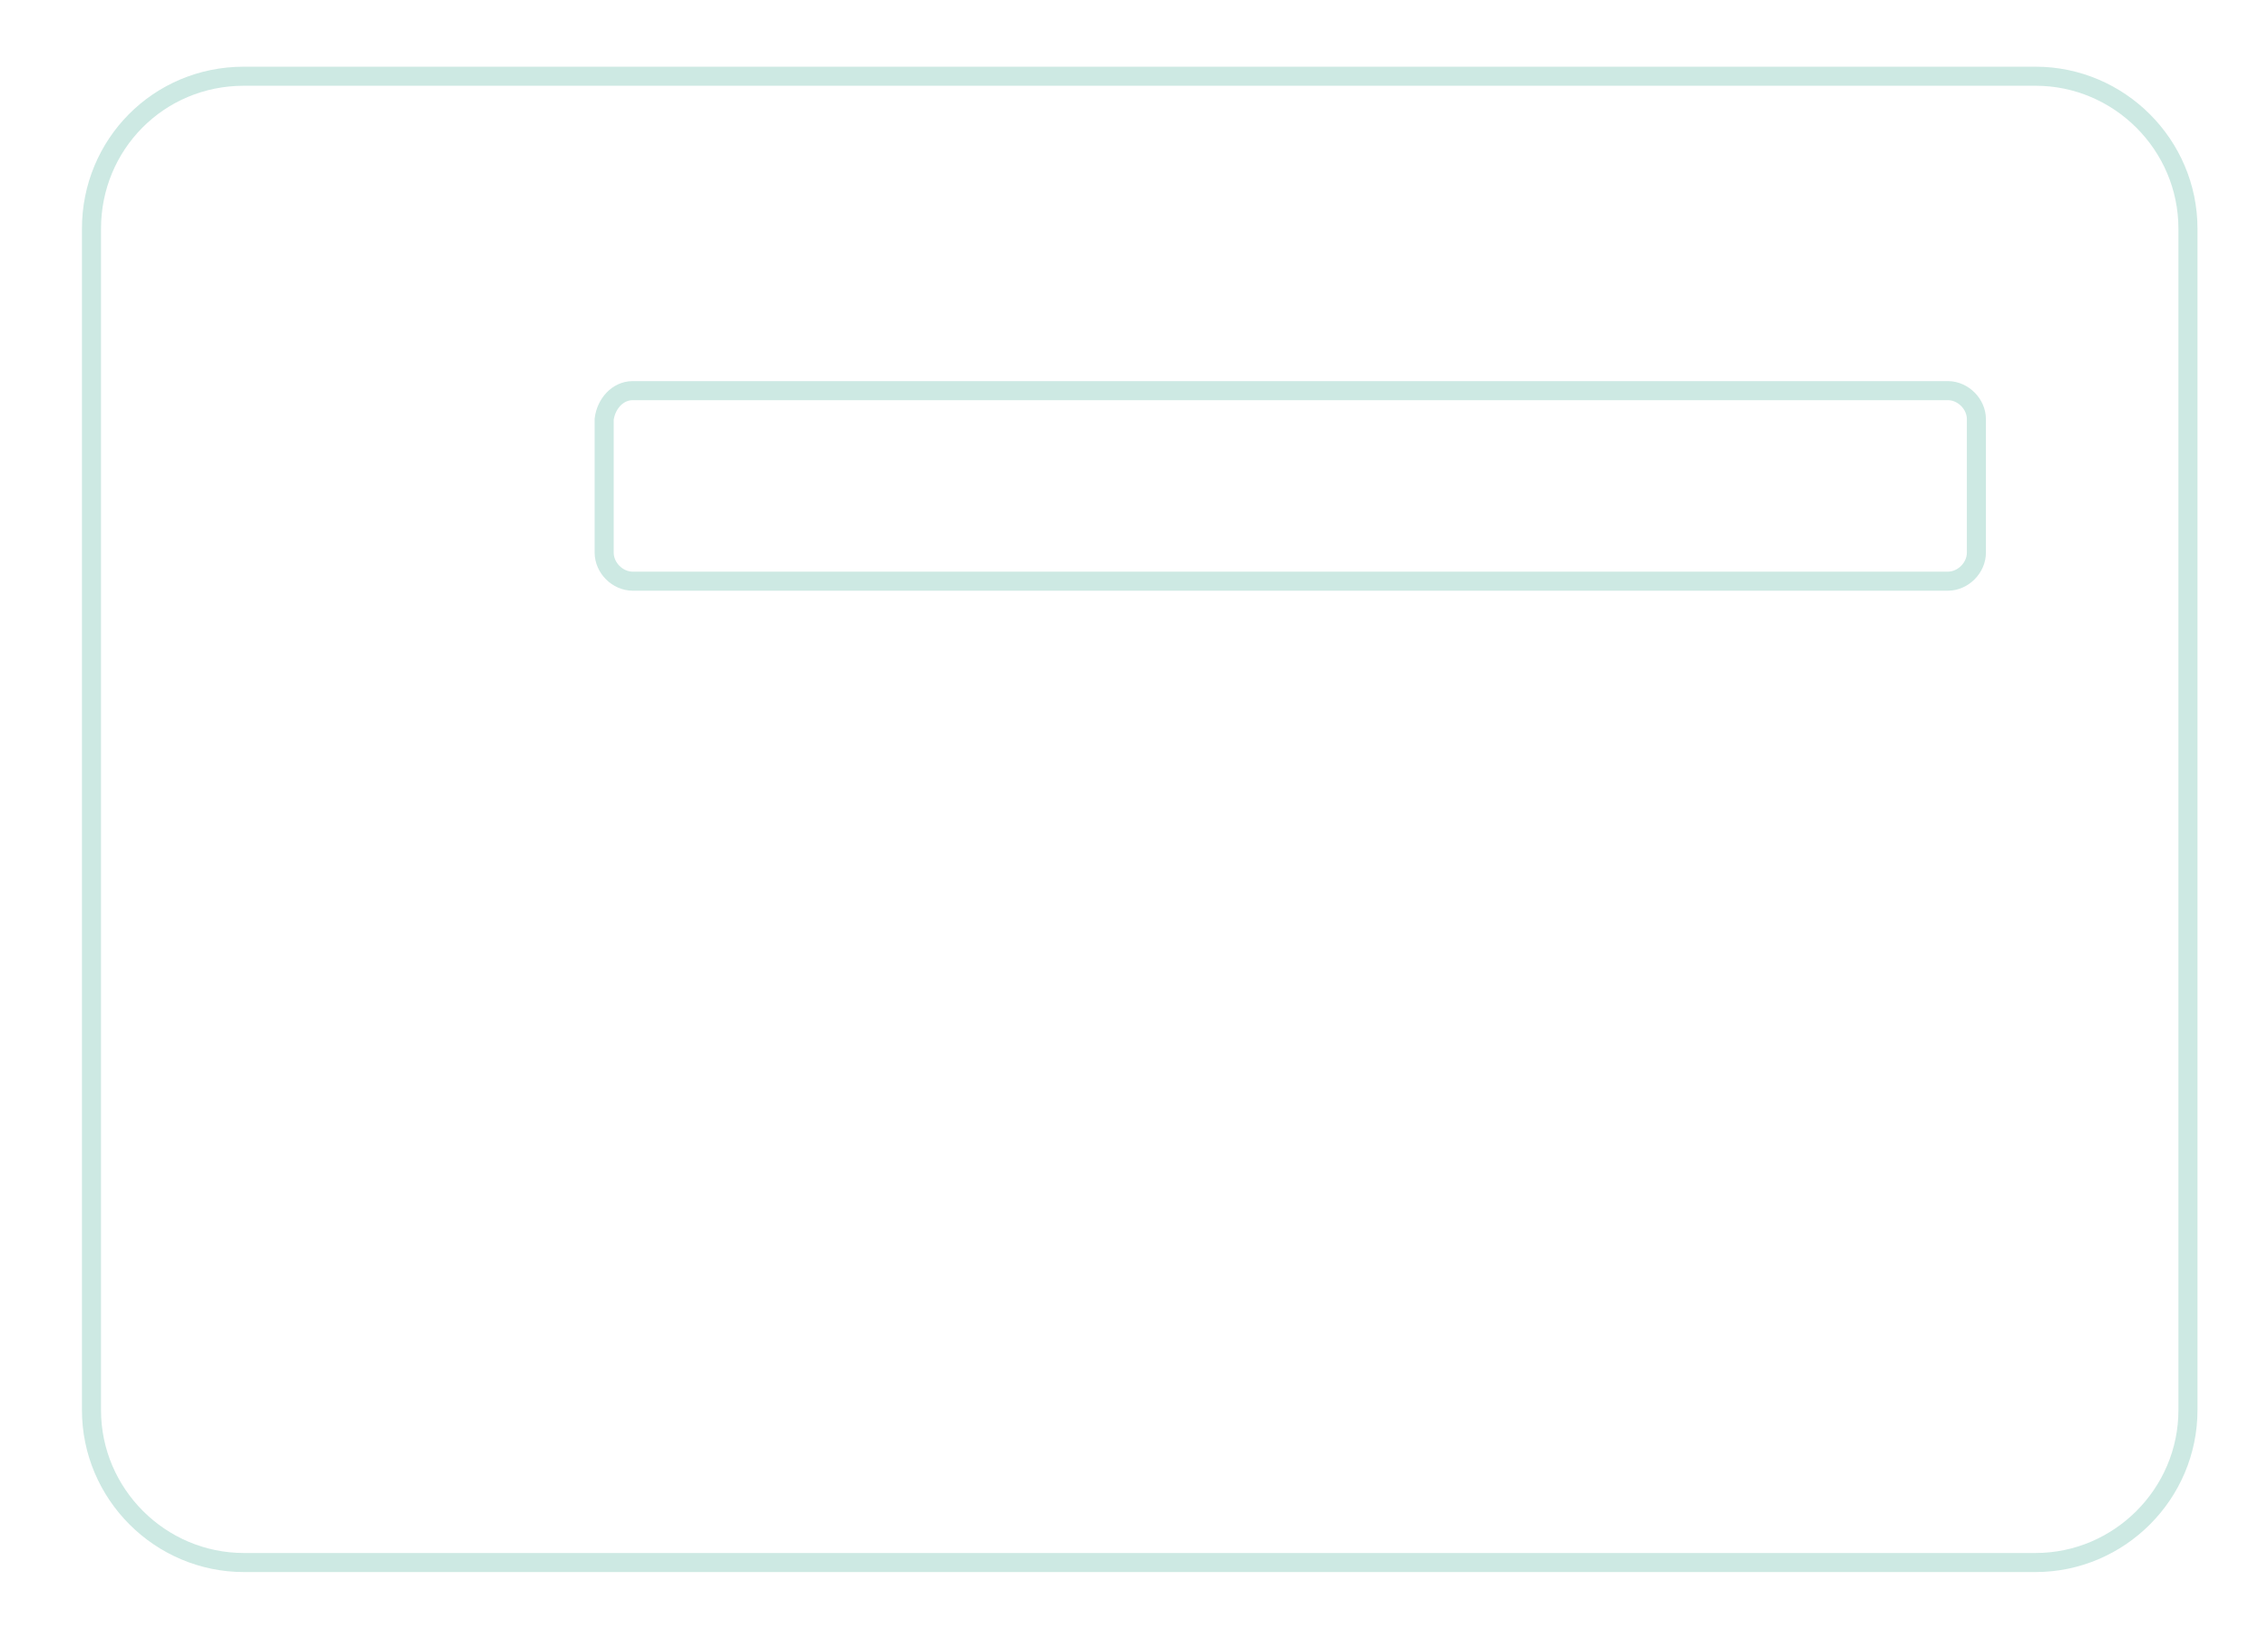
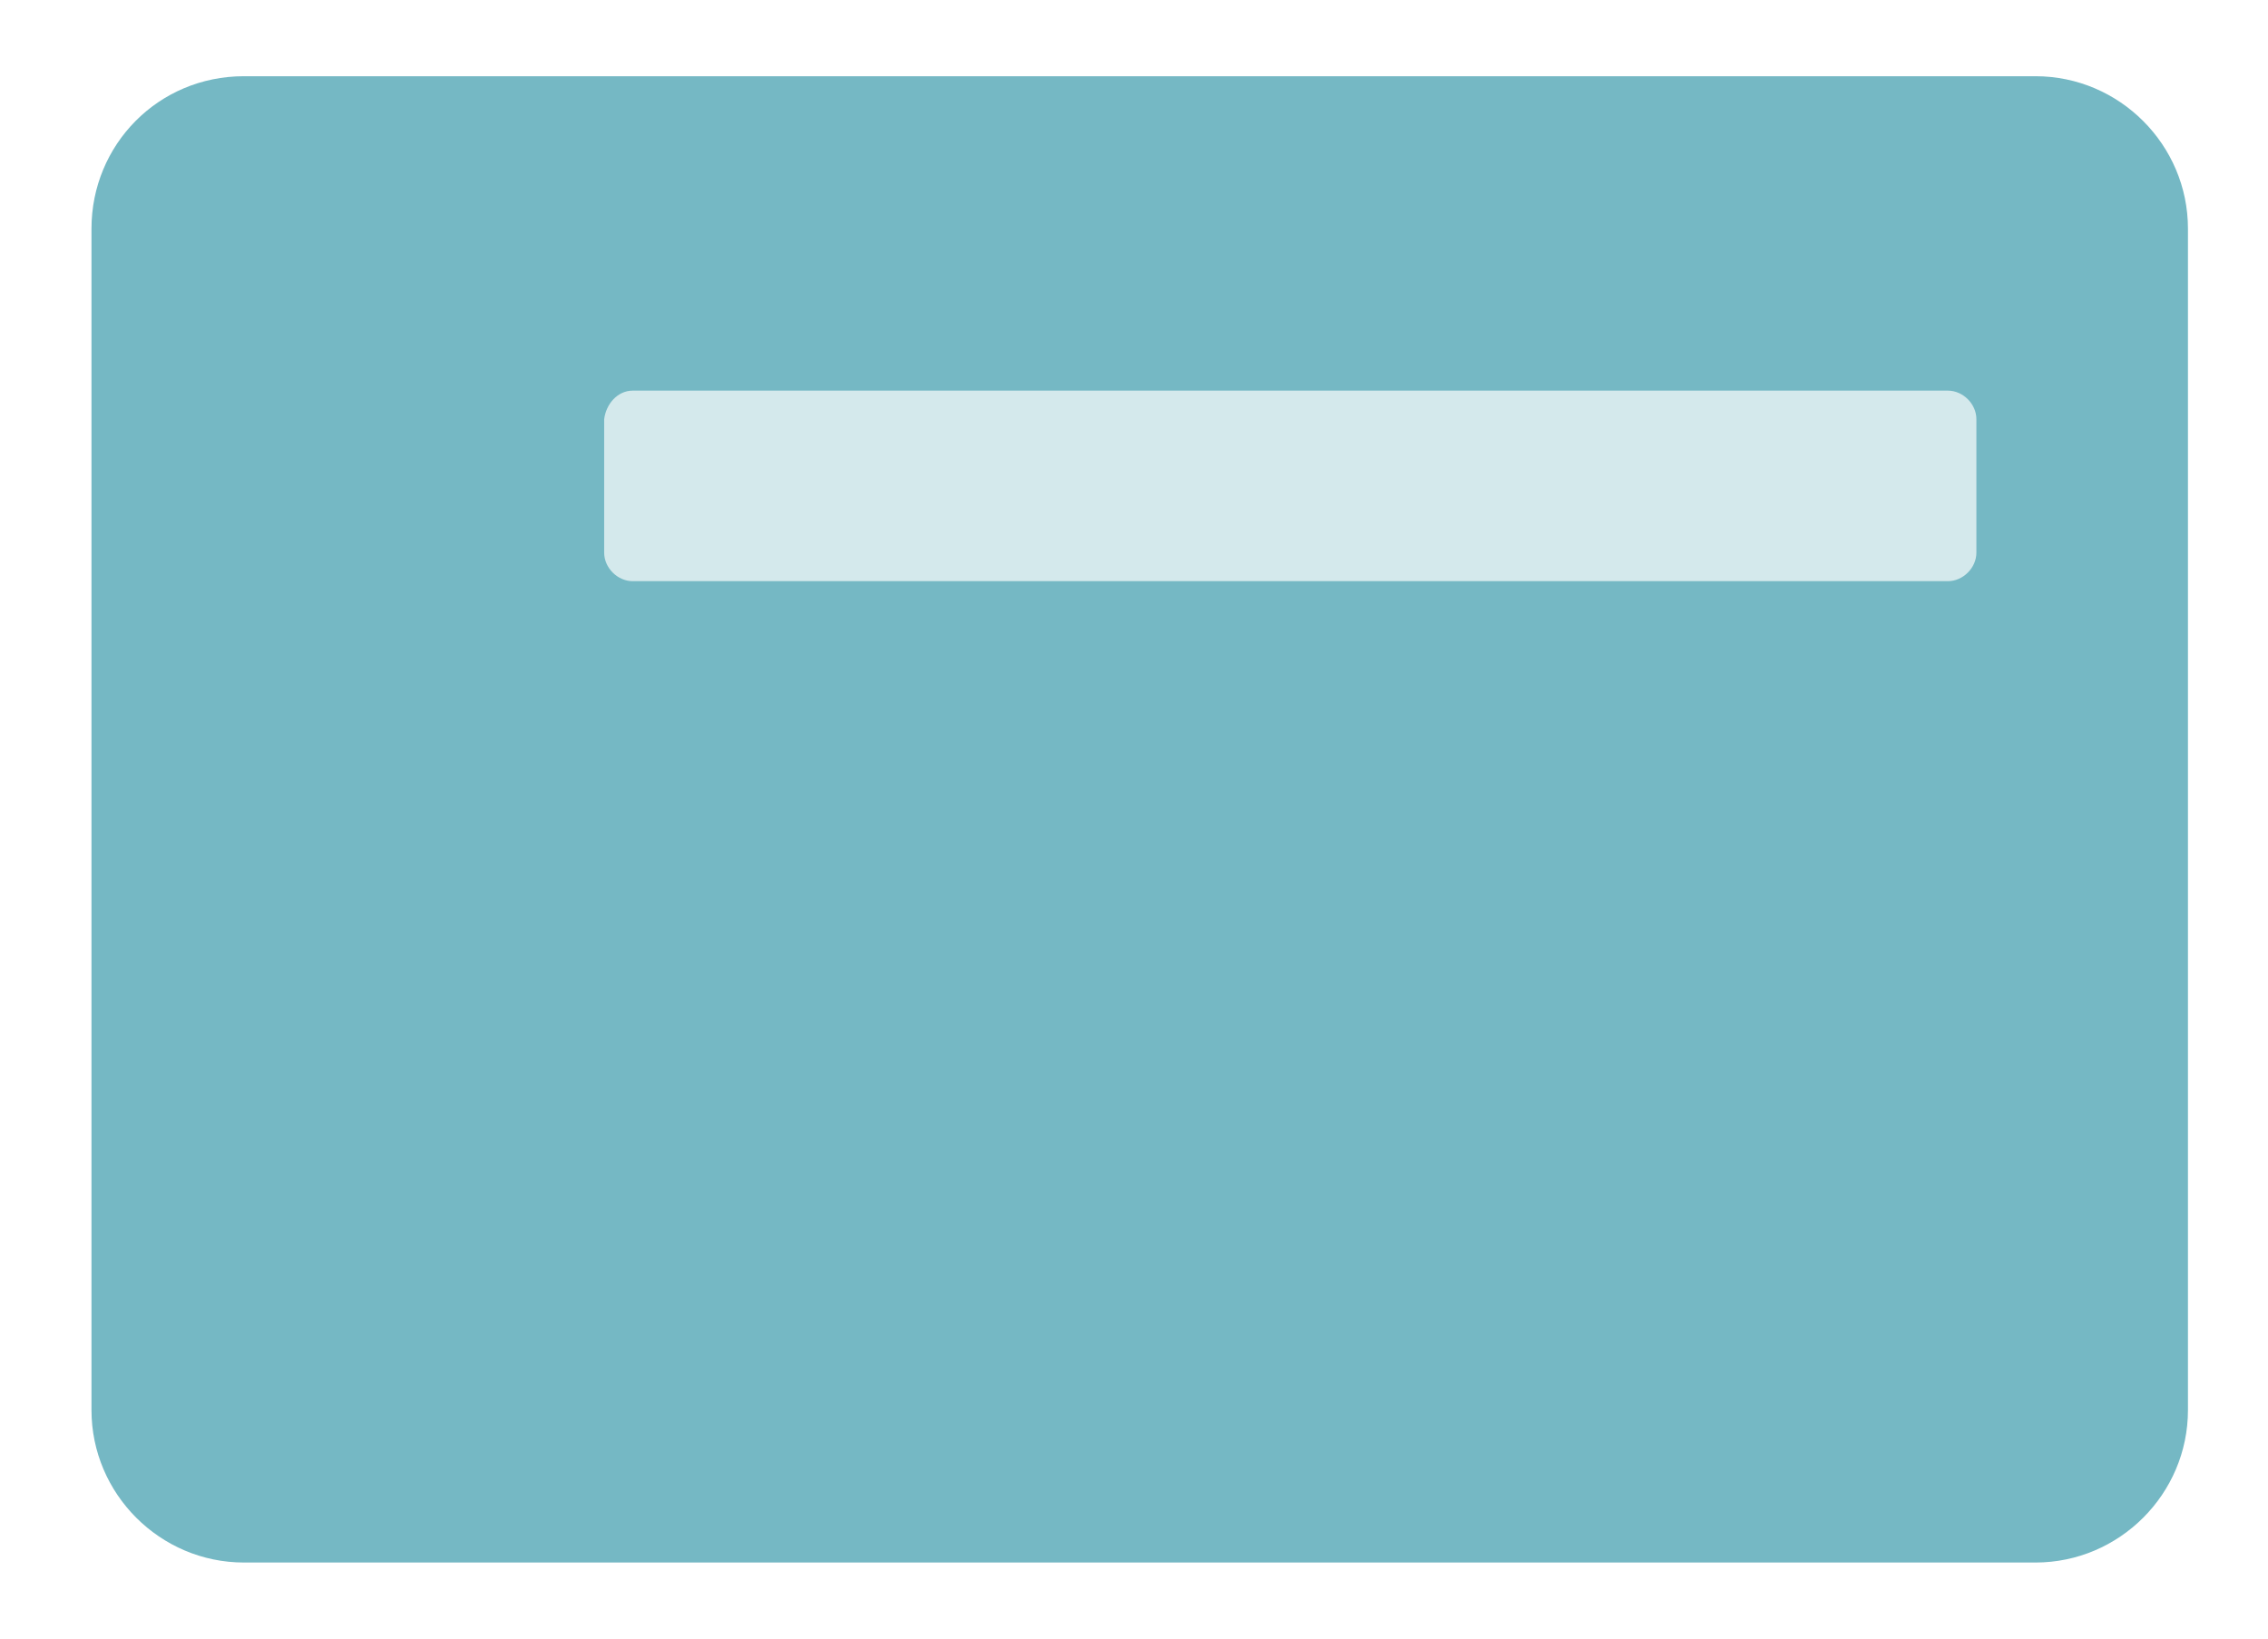
- <svg xmlns="http://www.w3.org/2000/svg" id="Layer_1" x="0" y="0" style="enable-background:new 0 0 119 86" version="1.1" viewBox="0 0 119 86">
-   <path d="M12.8 4h94c4.4 0 8 3.6 8 8v62c0 4.4-3.6 8-8 8h-94c-4.4 0-8-3.6-8-8V12c0-4.4 3.5-8 8-8z" fill="none" stroke="#cde9e3" stroke-miterlimit="10" />
-   <path d="M33.2 20.5h69c.8 0 1.5.7 1.5 1.5v7c0 .8-.7 1.5-1.5 1.5h-69c-.8 0-1.5-.7-1.5-1.5v-7c.1-.8.7-1.5 1.5-1.5z" fill="none" stroke="#cde9e3" stroke-miterlimit="10" />
+ <svg xmlns="http://www.w3.org/2000/svg" width="119" height="86" viewBox="0 0 119 86" fill="none">
+   <path d="M12.8 4H106.8C111.2 4 114.8 7.6 114.8 12V74C114.8 78.4 111.2 82 106.8 82H12.8C8.4 82 4.8 78.4 4.8 74V12C4.8 7.6 8.3 4 12.8 4Z" fill="#75B8C4" />
+   <path d="M33.2 20.5H102.2C103 20.5 103.7 21.2 103.7 22V29C103.7 29.8 103 30.5 102.2 30.5H33.2C32.4 30.5 31.7 29.8 31.7 29V22C31.8 21.2 32.4 20.5 33.2 20.5Z" fill="#D4E9EC" />
</svg>
